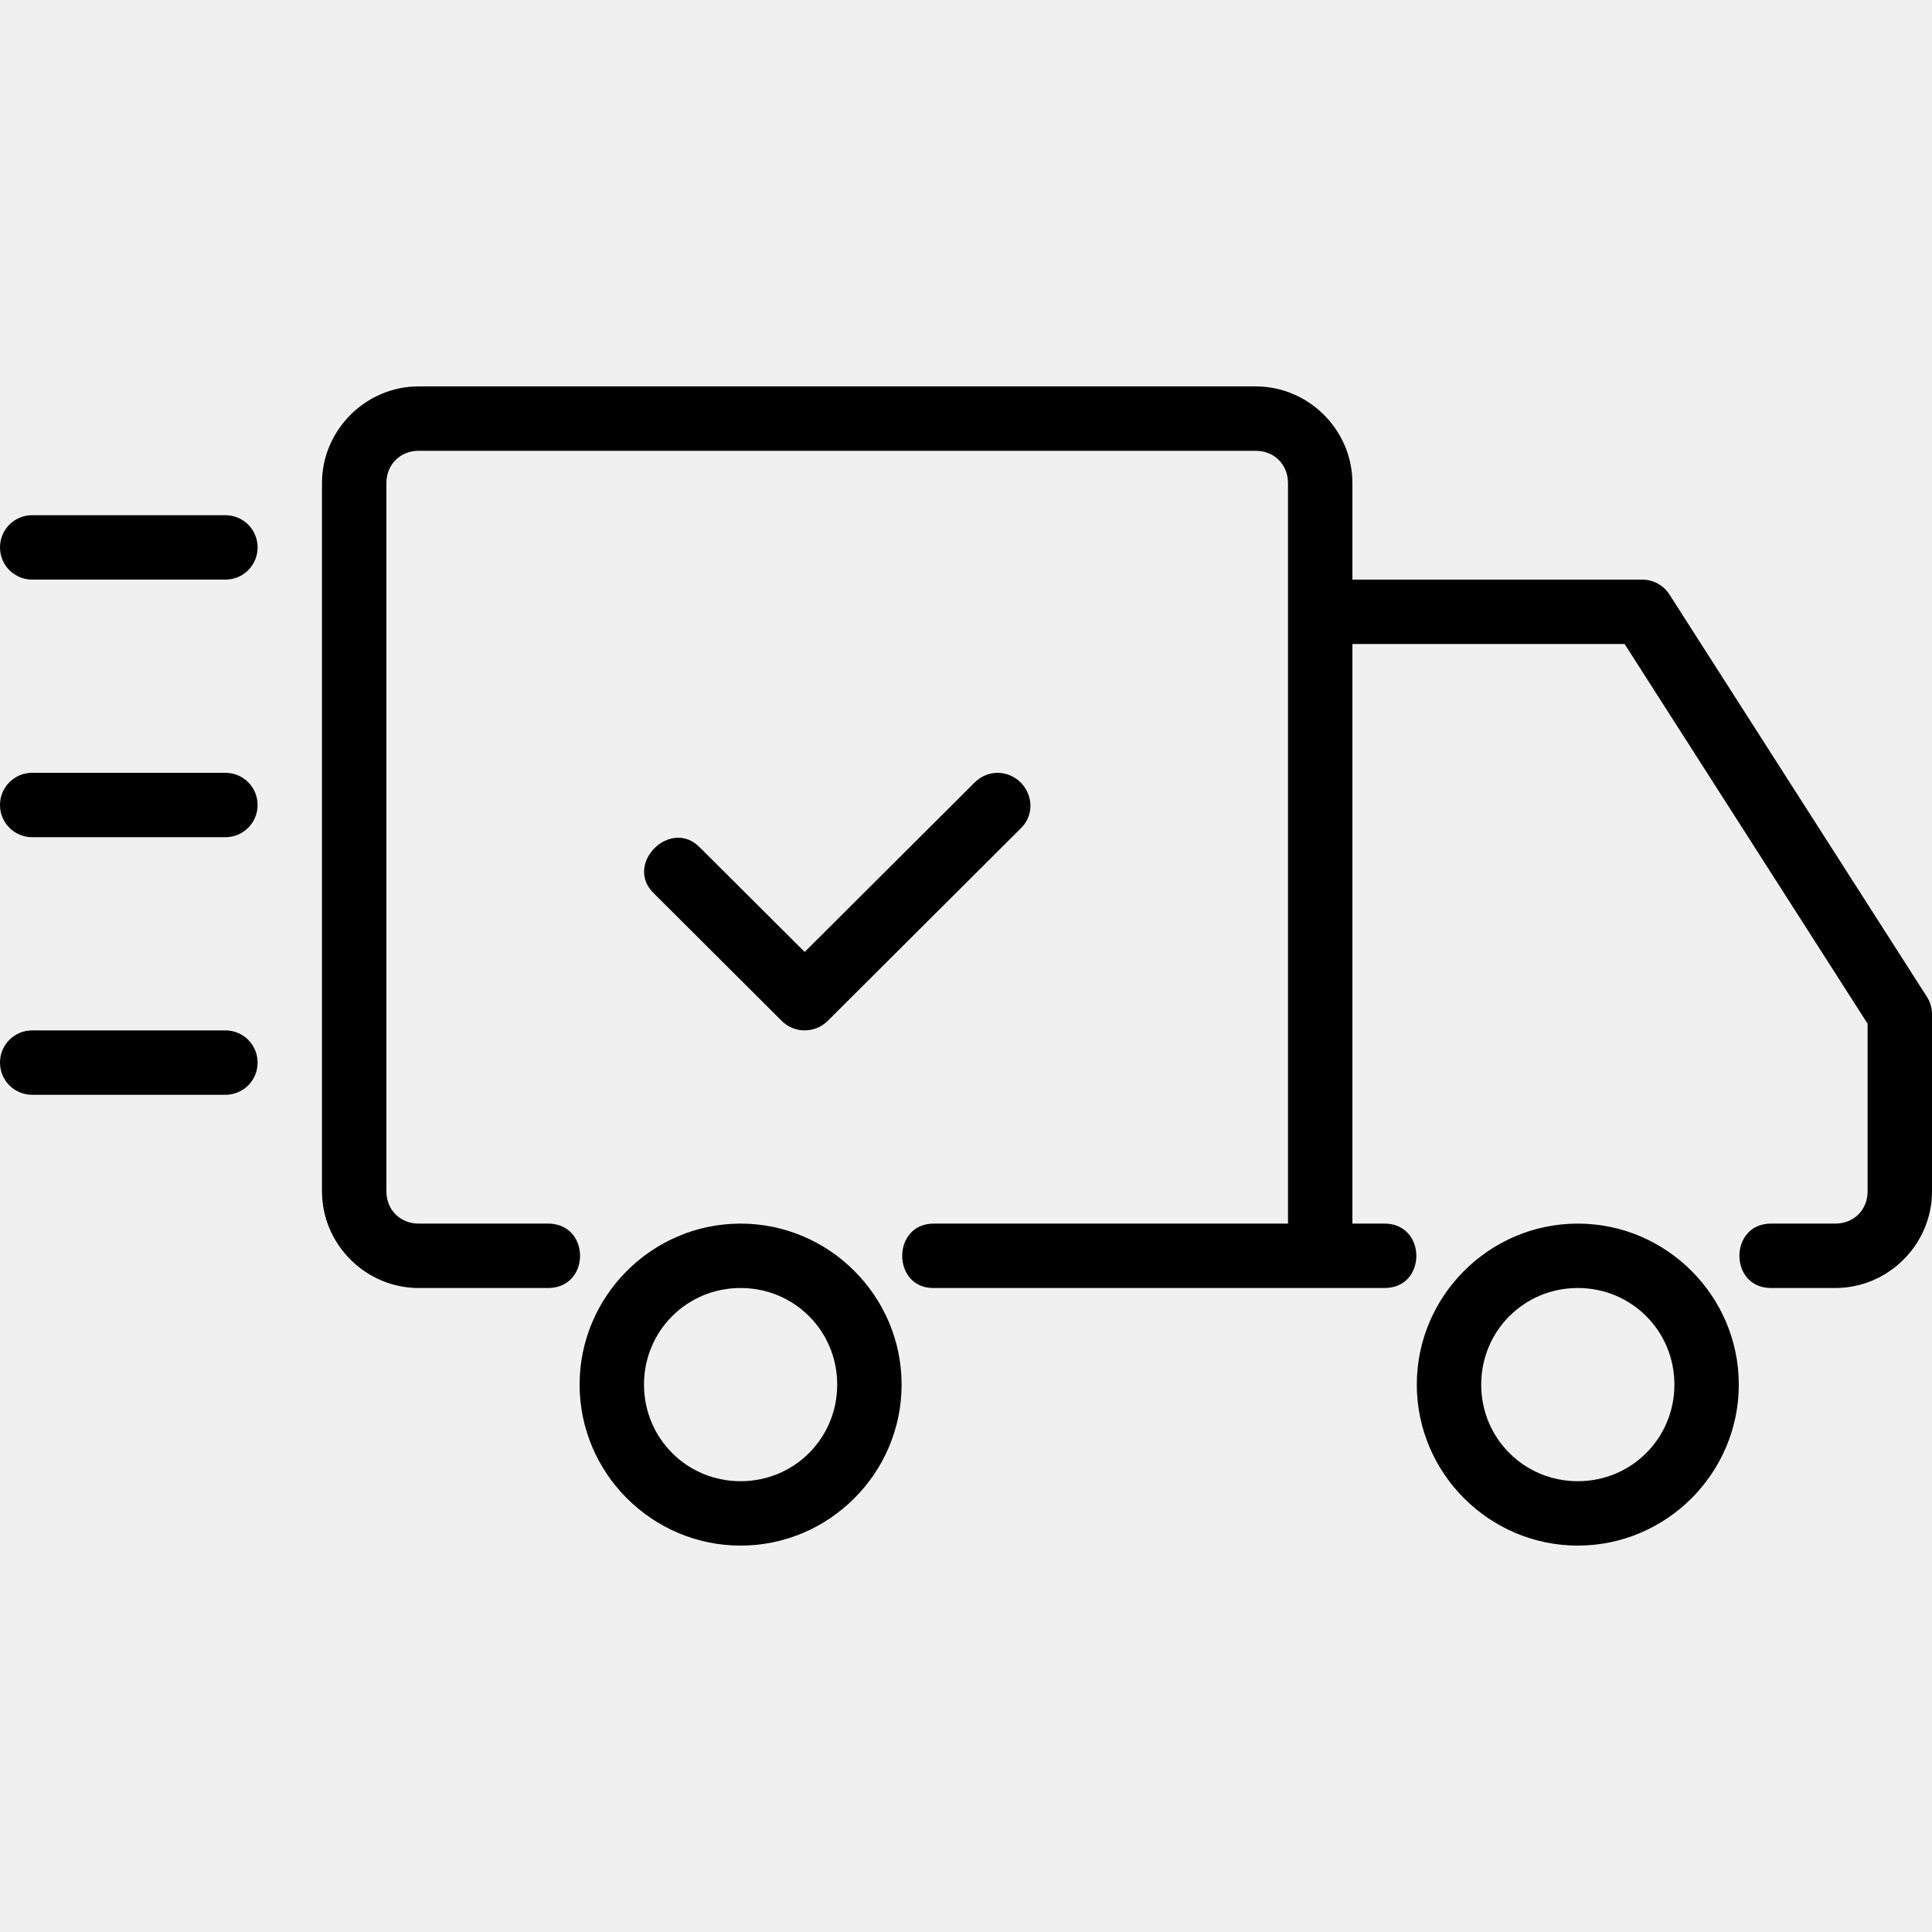
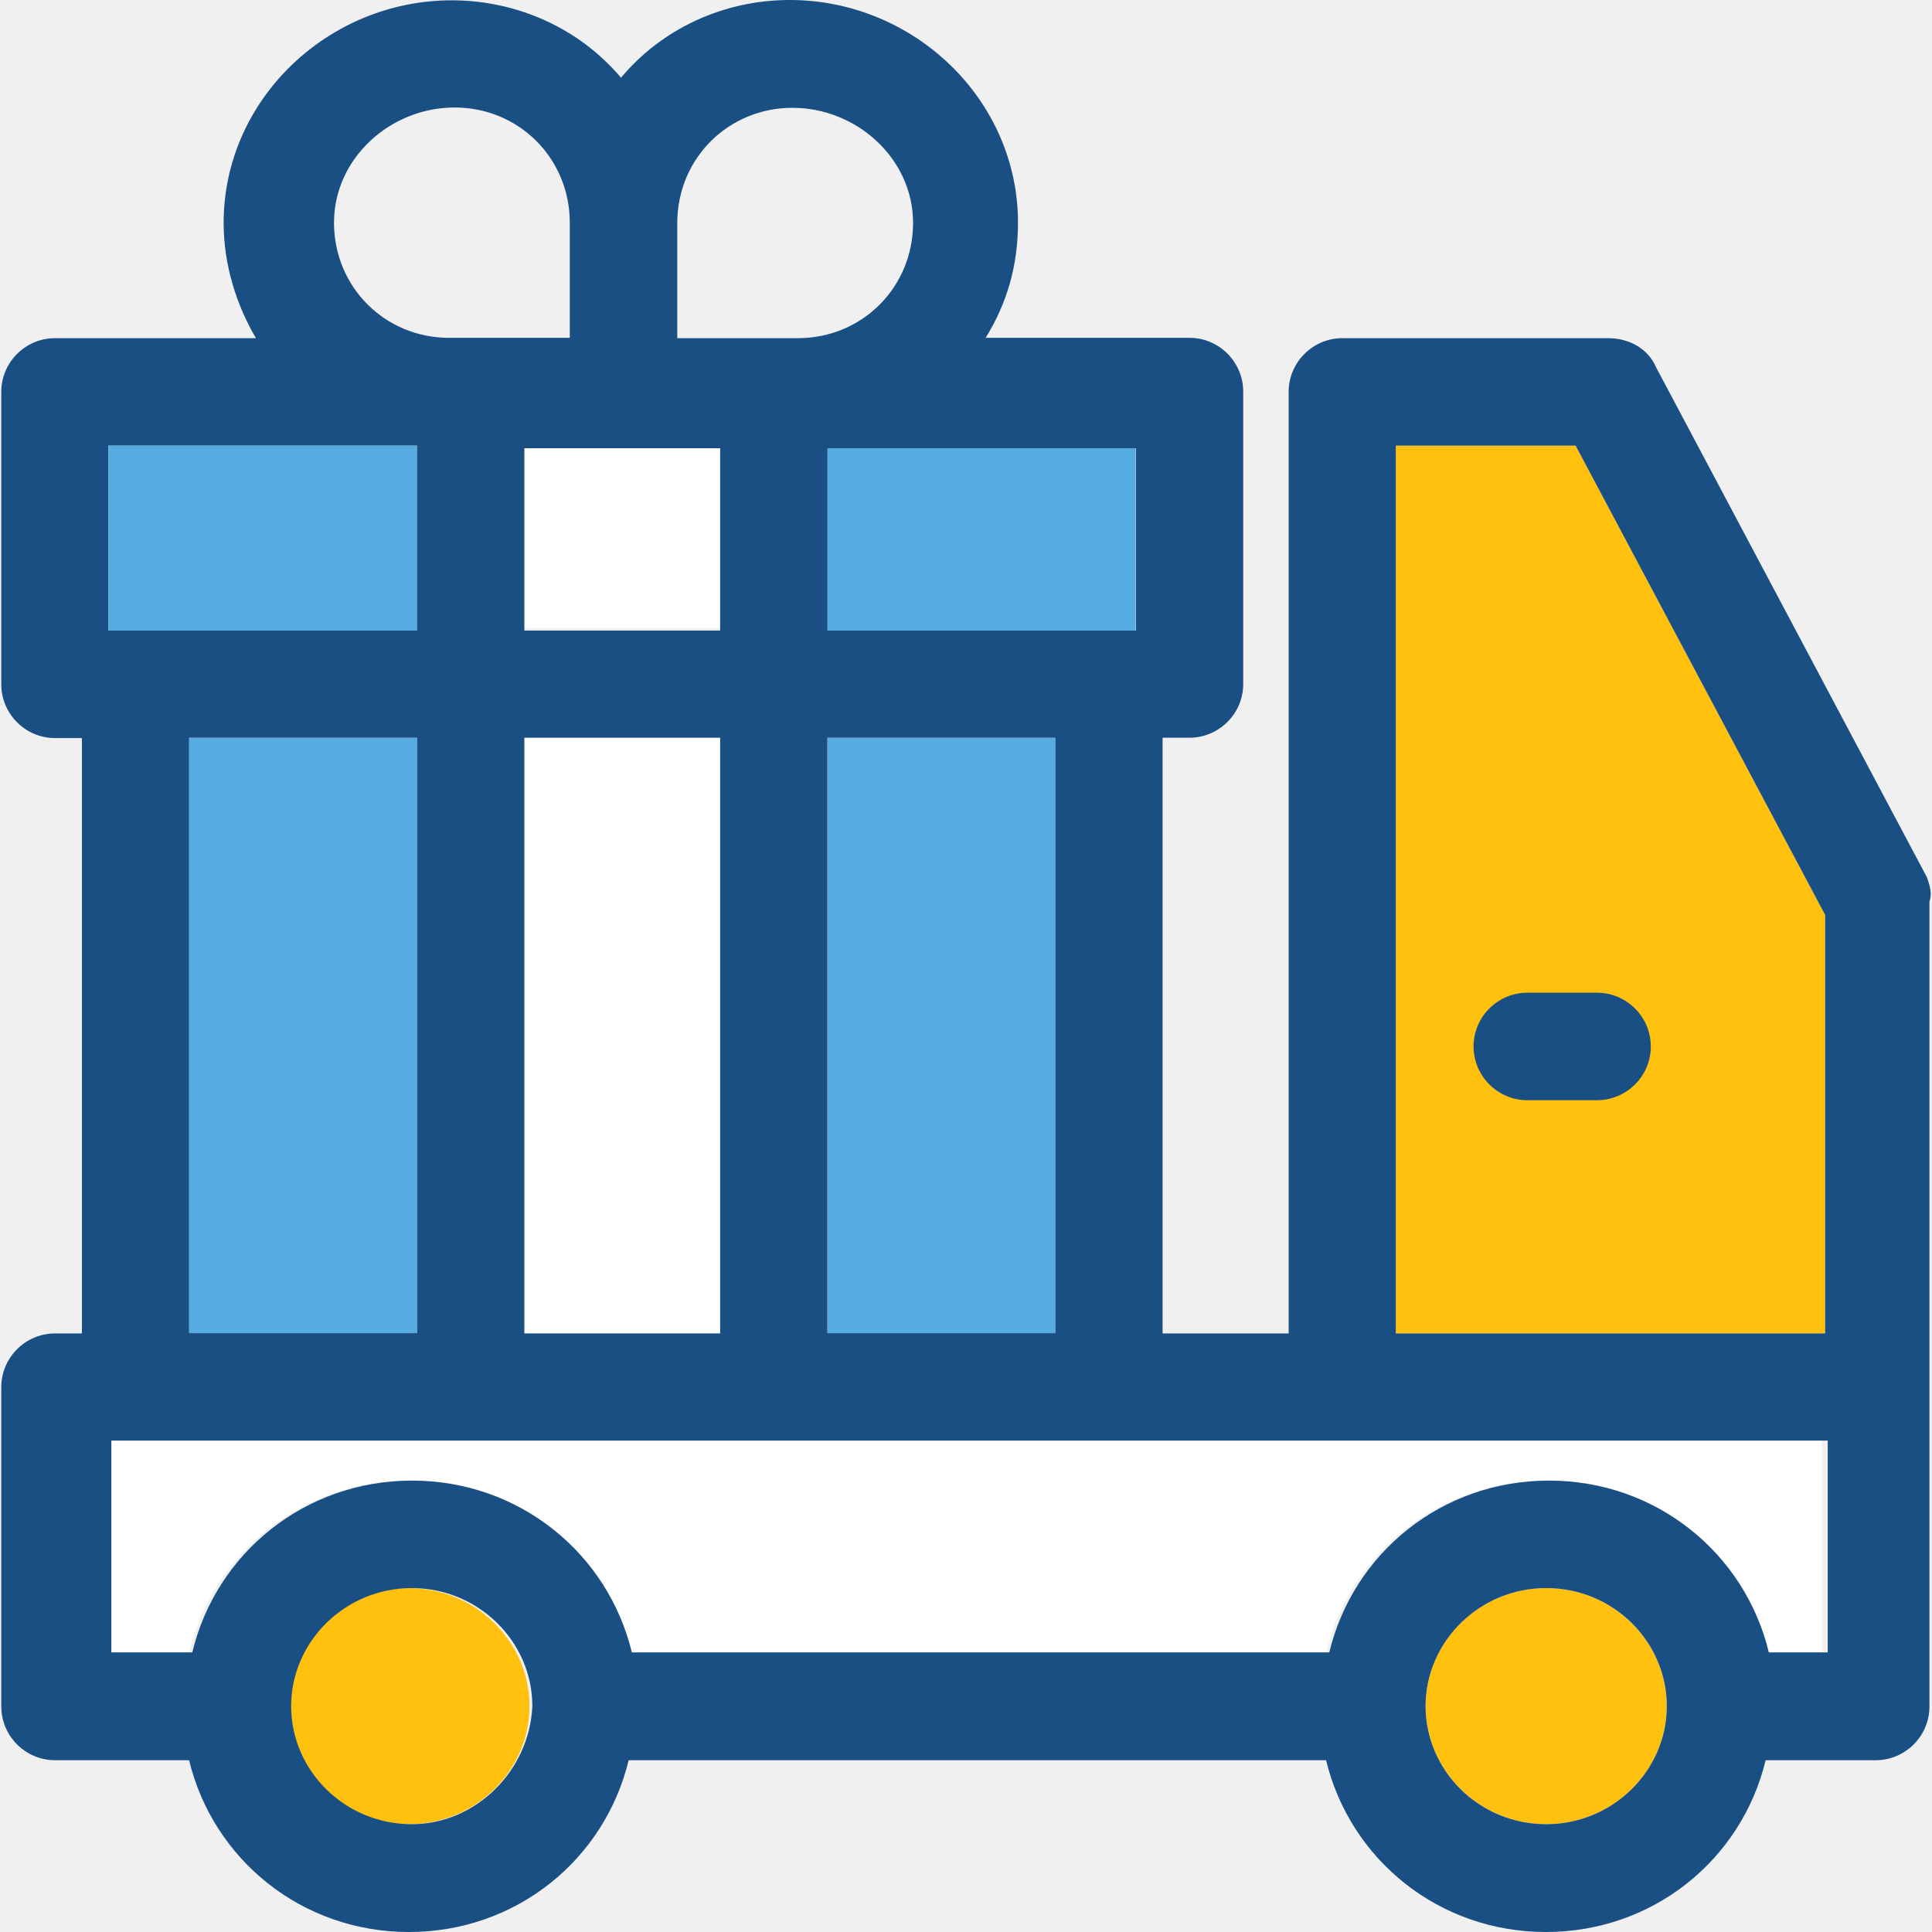
- <svg xmlns="http://www.w3.org/2000/svg" height="30" viewBox="0 0 30 30" width="30">
-   <path d="M15.48 12c-.13.004-.255.058-.347.152l-2.638 2.63-1.625-1.62c-.455-.474-1.19.258-.715.712l1.983 1.978c.197.197.517.197.715 0l2.995-2.987c.33-.32.087-.865-.367-.865zM.5 16h3c.277 0 .5.223.5.5s-.223.5-.5.5h-3c-.277 0-.5-.223-.5-.5s.223-.5.5-.5zm0-4h3c.277 0 .5.223.5.5s-.223.5-.5.5h-3c-.277 0-.5-.223-.5-.5s.223-.5.5-.5zm0-4h3c.277 0 .5.223.5.5s-.223.5-.5.5h-3C.223 9 0 8.777 0 8.5S.223 8 .5 8zm24 11c-1.375 0-2.5 1.125-2.5 2.5s1.125 2.5 2.5 2.5 2.5-1.125 2.5-2.5-1.125-2.5-2.5-2.5zm0 1c.834 0 1.5.666 1.5 1.5s-.666 1.5-1.5 1.5-1.5-.666-1.5-1.5.666-1.5 1.5-1.5zm-13-1C10.125 19 9 20.125 9 21.5s1.125 2.5 2.5 2.5 2.5-1.125 2.5-2.5-1.125-2.5-2.5-2.5zm0 1c.834 0 1.5.666 1.5 1.5s-.666 1.5-1.5 1.5-1.5-.666-1.5-1.5.666-1.5 1.5-1.5zm-5-14C5.678 6 5 6.678 5 7.5v11c0 .822.678 1.5 1.5 1.5h2c.676.01.676-1.01 0-1h-2c-.286 0-.5-.214-.5-.5v-11c0-.286.214-.5.5-.5h13c.286 0 .5.214.5.5V19h-5.5c-.66 0-.648 1.01 0 1h7c.66 0 .654-1 0-1H21v-9h4.227L29 15.896V18.5c0 .286-.214.5-.5.5h-1c-.654 0-.654 1 0 1h1c.822 0 1.5-.678 1.5-1.5v-2.75c0-.095-.027-.19-.078-.27l-4-6.25c-.092-.143-.25-.23-.422-.23H21V7.5c0-.822-.678-1.5-1.5-1.5z" />
+ <svg xmlns="http://www.w3.org/2000/svg" version="1.1" id="Layer_1" viewBox="0 0 390.4 390.4" xml:space="preserve">
+   <polygon style="fill:#FFC10D;" points="282.054,90.053 282.054,269.446 368.81,269.446 368.81,184.889 318.386,90.053 " />
+   <path style="fill:#194F82;" d="M297.763,211.459c0,5.947,4.848,10.861,10.861,10.861h14.093c5.948,0,10.861-4.848,10.861-10.861  c0-5.947-4.848-10.861-10.861-10.861h-14.093C302.676,200.598,297.763,205.446,297.763,211.459z" />
+   <path style="fill:#FFFFFF;" d="M21.917,333.899h16.291c4.848-20.04,22.756-34.715,44.412-34.715s39.564,14.61,44.412,34.715h140.929  c4.848-20.04,22.756-34.715,44.412-34.715c21.657,0,39.564,14.61,44.412,34.715h11.378v-42.796H21.4v42.796H21.917z" />
+   <g>
+     <path style="fill:#FFC10D;" d="M106.992,344.76c0-12.994-10.861-23.855-24.372-23.855s-24.372,10.861-24.372,23.855   c0,12.994,10.861,23.855,24.372,23.855S106.992,357.754,106.992,344.76z" />
+     <path style="fill:#FFC10D;" d="M336.81,344.76c0-12.994-10.861-23.855-24.372-23.855c-13.576,0-24.372,10.861-24.372,23.855   c0,12.994,10.861,23.855,24.372,23.855C325.949,368.614,336.81,357.754,336.81,344.76z" />
+   </g>
+   <g>
+     <rect x="38.208" y="149.075" style="fill:#56ACE0;" width="46.093" height="120.307" />
+     <rect x="167.178" y="149.075" style="fill:#56ACE0;" width="46.093" height="120.307" />
+   </g>
+   <g>
+     <rect x="105.957" y="149.075" style="fill:#FFFFFF;" width="39.564" height="120.307" />
+     <rect x="105.957" y="90.053" style="fill:#FFFFFF;" width="39.564" height="36.848" />
+   </g>
+   <path style="fill:#194F82;" d="M389.367,177.261L334.676,74.279c-1.616-3.814-5.43-5.947-9.762-5.947h-53.657  c-5.947,0-10.861,4.848-10.861,10.861v190.255h-25.471V149.075h5.43c5.947,0,10.861-4.848,10.861-10.861V79.127  c0-5.947-4.848-10.861-10.861-10.861h-41.18c4.331-7.046,6.529-14.61,6.529-23.273C205.707,20.04,184.567,0,159.614,0  c-13.576,0-25.988,5.947-34.133,15.709c-8.145-9.697-20.622-15.644-34.198-15.644c-24.954,0-46.093,20.04-46.093,44.994  c0,8.663,2.715,16.808,6.529,23.273H11.121c-5.947,0-10.861,4.848-10.861,10.861v59.087c0,5.947,4.848,10.861,10.861,10.861h5.43  v120.307h-5.43c-5.947,0-10.861,4.849-10.861,10.861v64.517c0,5.947,4.848,10.861,10.861,10.861h27.087  c4.848,20.04,22.756,34.715,44.412,34.715s39.564-14.61,44.412-34.715h140.929c4.848,20.04,22.756,34.715,44.412,34.715  c21.657,0,39.564-14.61,44.412-34.715h22.238c5.947,0,10.861-4.848,10.861-10.861v-162.65  C390.466,180.558,389.949,178.877,389.367,177.261z M368.81,333.899h-11.378c-4.848-20.04-22.756-34.715-44.412-34.715  s-39.564,14.61-44.412,34.715H127.679c-4.848-20.04-22.756-34.715-44.412-34.715s-39.564,14.61-44.412,34.715H22.499v-42.796  h346.828v42.796H368.81z M312.438,368.614c-13.576,0-24.372-10.861-24.372-23.855s10.861-23.855,24.372-23.855  c13.576,0,24.372,10.861,24.372,23.855S325.949,368.614,312.438,368.614z M83.202,368.614c-13.576,0-24.372-10.861-24.372-23.855  s10.861-23.855,24.372-23.855s24.372,10.861,24.372,23.855C106.992,357.754,96.196,368.614,83.202,368.614z M105.957,127.418V90.57  h39.564v36.848H105.957z M213.27,149.075v120.307h-46.093V149.075H213.27z M145.521,269.446h-39.564V149.075h39.564V269.446z   M38.208,149.075h46.093v120.307H38.208V149.075z M230.079,127.418h-62.836V90.57h62.319v36.848H230.079z M21.917,90.053h62.319  v37.366H21.917V90.053z M368.81,269.446h-86.756V90.053h36.331l50.424,94.836L368.81,269.446L368.81,269.446z M136.858,45.059  c0-12.994,10.279-23.273,23.273-23.273s24.372,10.279,24.372,23.273s-10.279,23.273-23.273,23.273h-24.372  C136.858,68.331,136.858,45.059,136.858,45.059z M91.864,21.721c12.994,0,23.273,10.279,23.273,23.273v23.273H90.765  c-12.994,0-23.273-10.279-23.273-23.273S78.87,21.721,91.864,21.721z" />
+   <g>
+     <rect x="167.178" y="90.57" style="fill:#56ACE0;" width="62.319" height="36.848" />
+     <rect x="21.917" y="90.053" style="fill:#56ACE0;" width="62.319" height="37.366" />
+   </g>
</svg>
